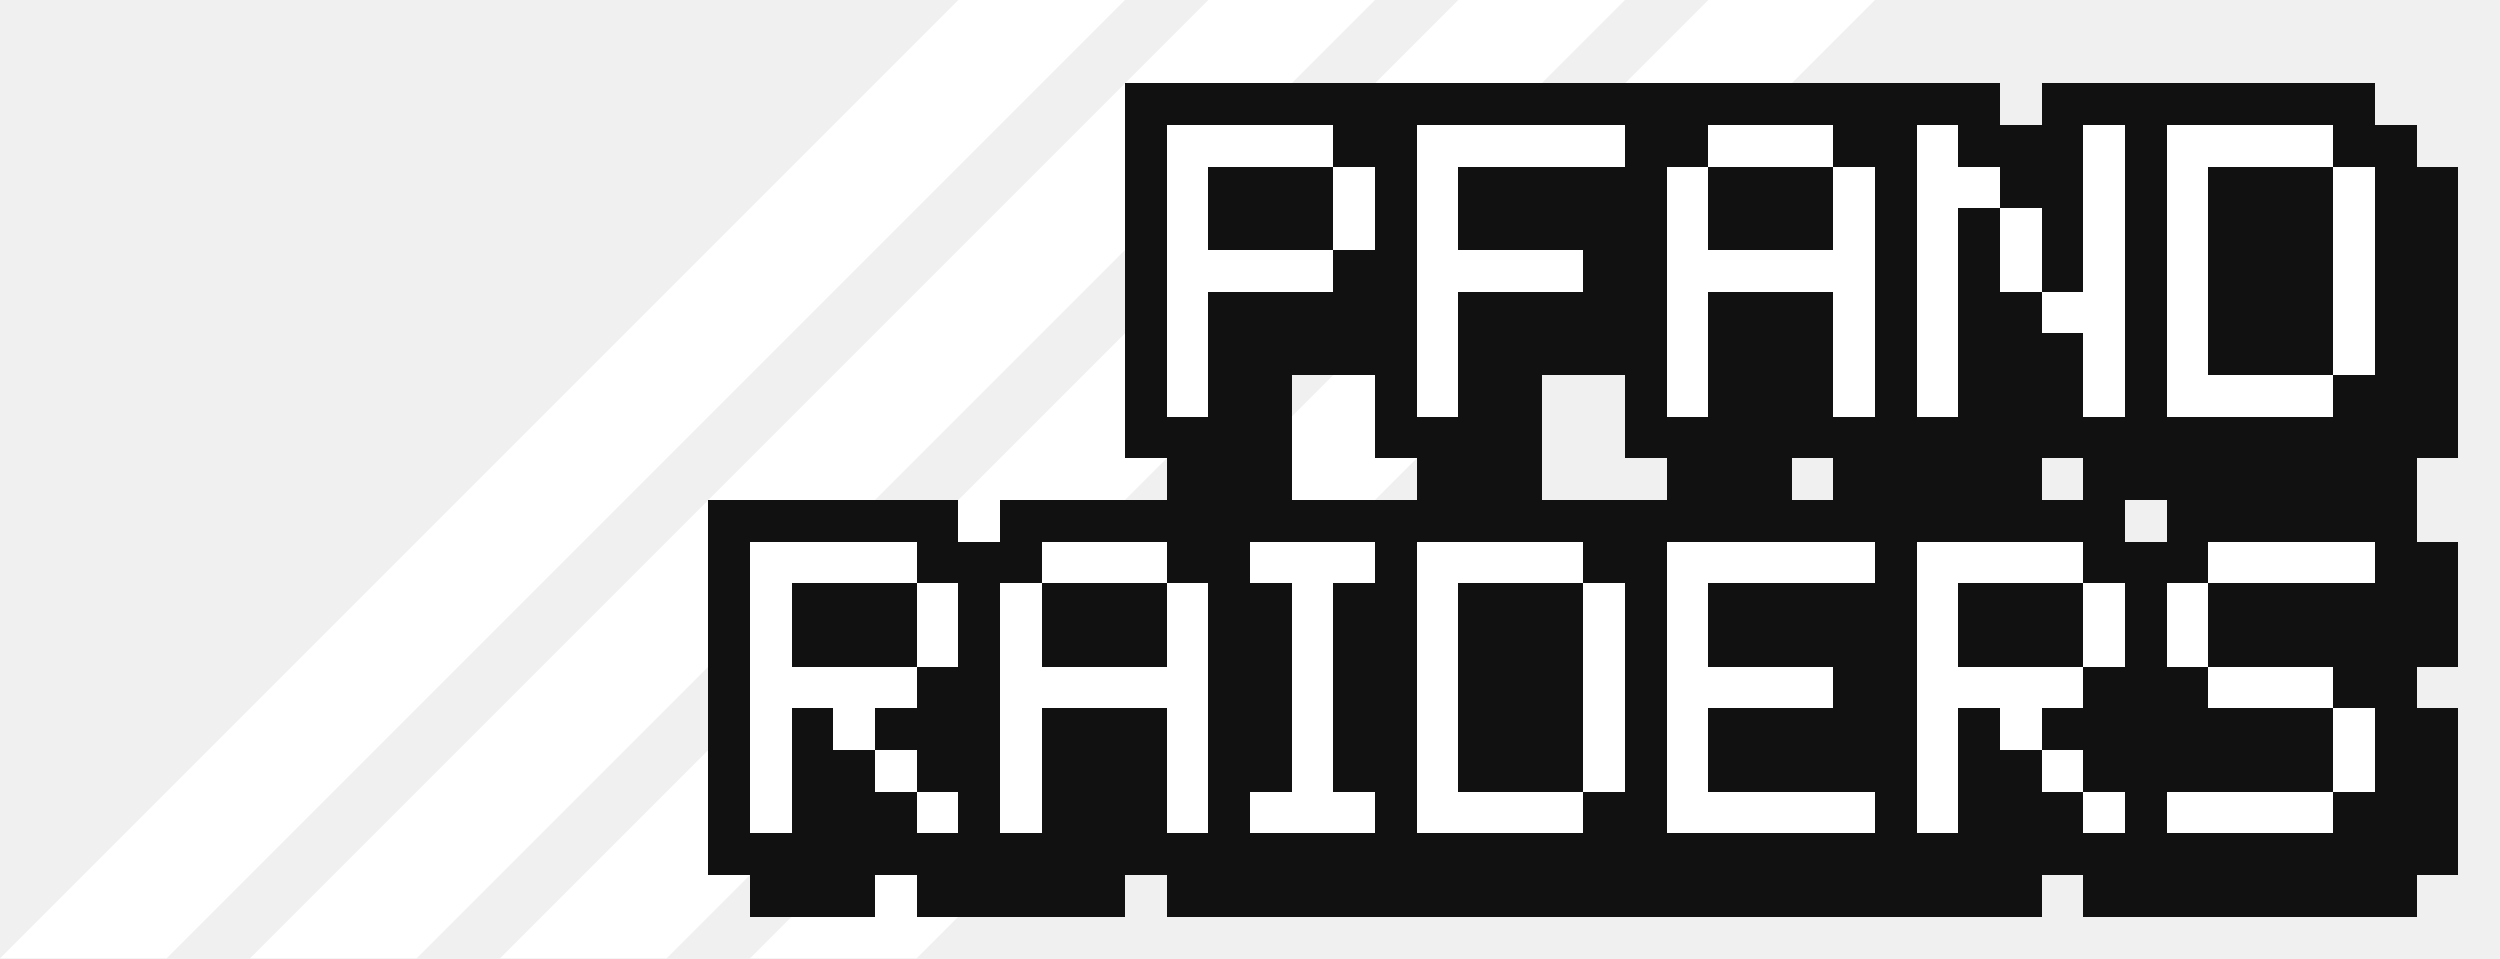
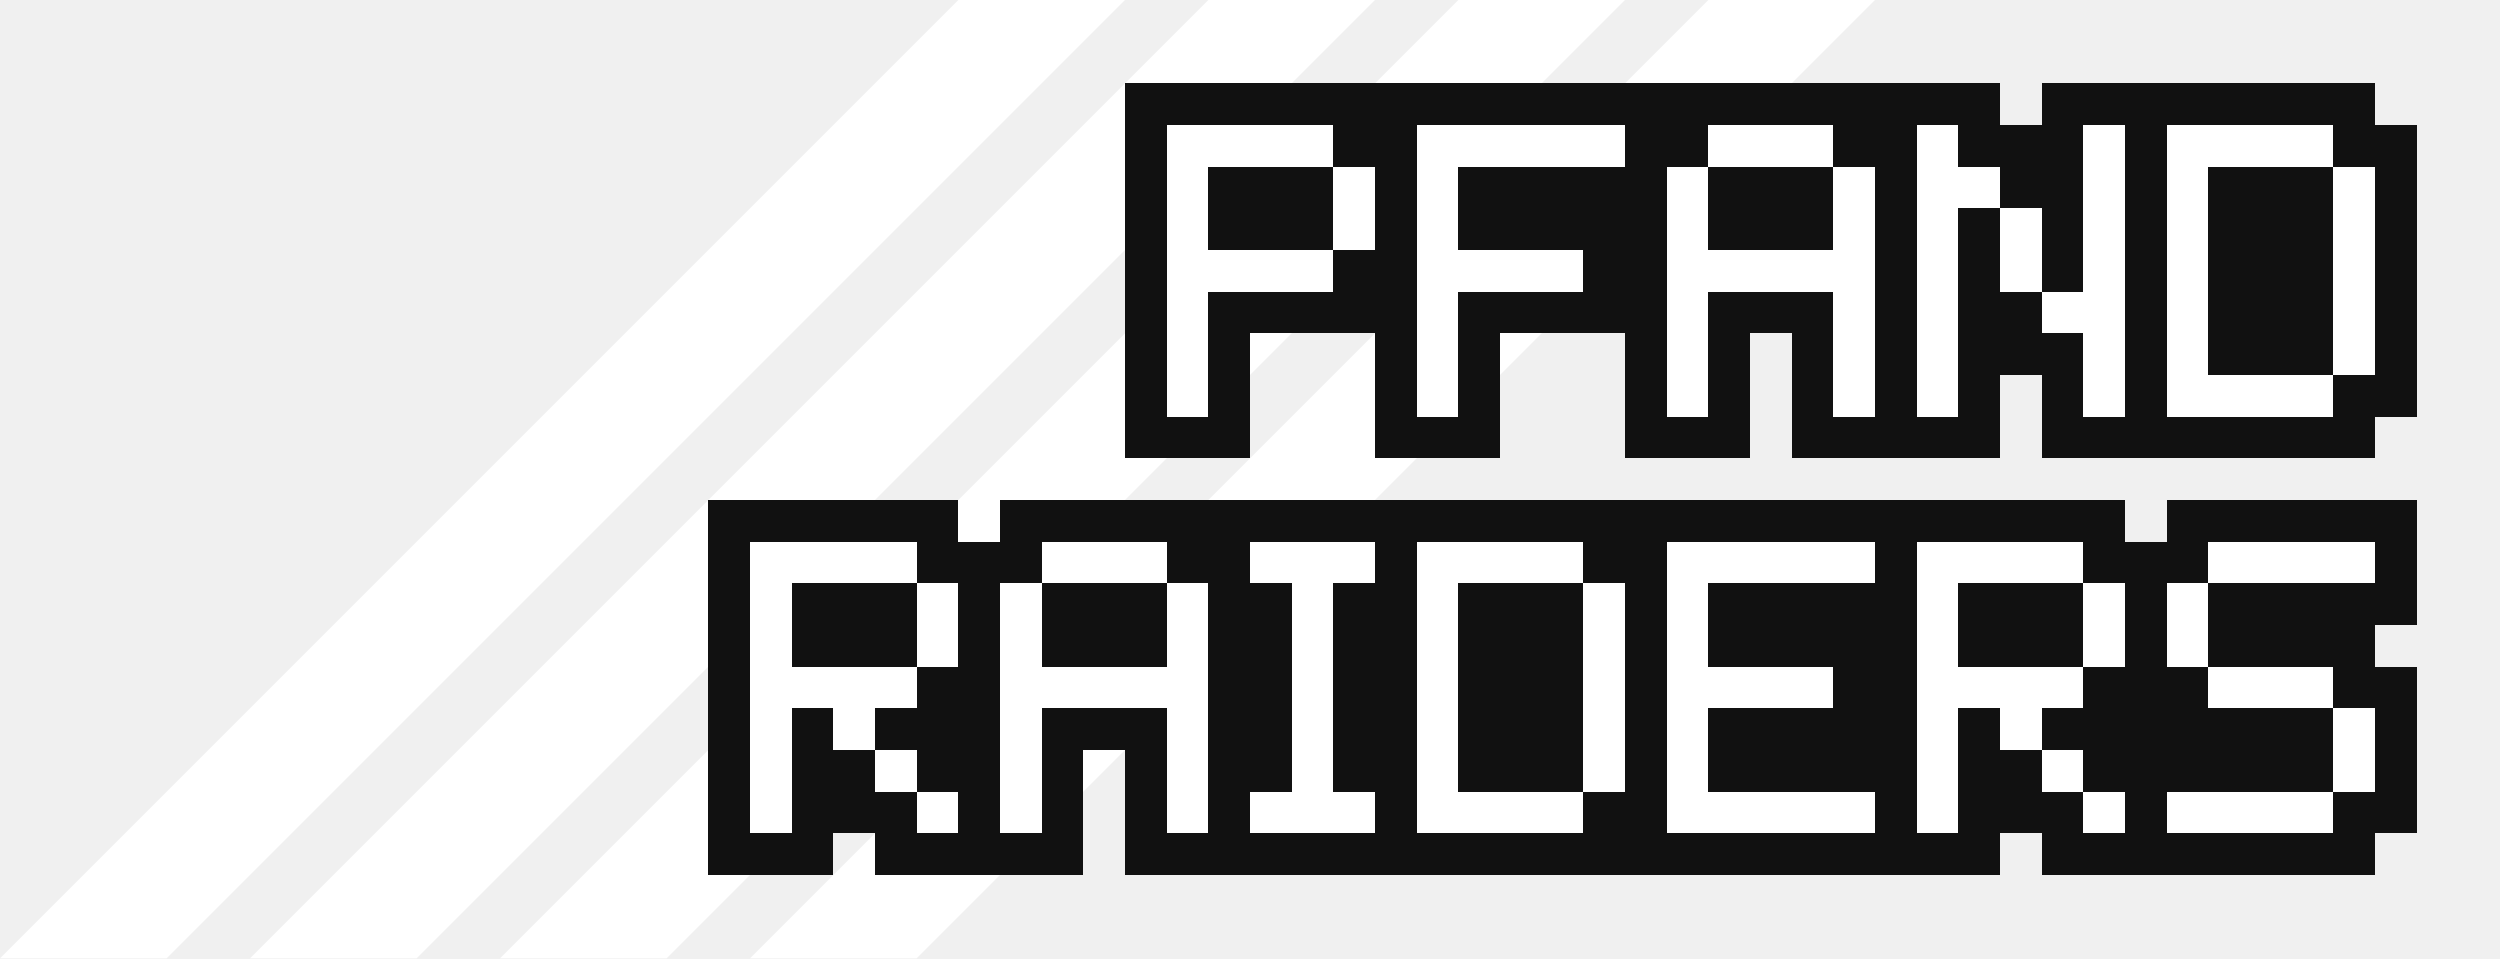
<svg xmlns="http://www.w3.org/2000/svg" viewBox="0 0 60 23" width="480" height="184">
  <polygon fill="#ffffff" points="0,23 4,23 27,0 23,0" />
  <polygon fill="#ffffff" points="6,23 10,23 33,0 29,0" />
  <polygon fill="#ffffff" points="12,23 16,23 39,0 35,0" />
  <polygon fill="#ffffff" points="18,23 22,23 45,0 41,0" />
-   <path fill="#111111" shape-rendering="crispEdges" d="M27 2h21v1h-21zM49 2h8v1h-8zM27 3h1v7h-1zM32 3h2v1h-2zM39 3h2v1h-2zM44 3h2v1h-2zM47 3h3v1h-3zM51 3h1v7h-1zM56 3h2v1h-2zM29 4h3v2h-3zM33 4h1v2h-1zM35 4h5v2h-5zM41 4h3v2h-3zM45 4h1v6h-1zM48 4h2v1h-2zM53 4h3v5h-3zM57 4h2v5h-2zM47 5h1v2h-1zM49 5h1v2h-1zM32 6h2v1h-2zM38 6h2v1h-2zM29 7h5v2h-5zM35 7h5v2h-5zM41 7h3v3h-3zM47 7h2v1h-2zM47 8h3v2h-3zM29 9h2v1h-2zM33 9h1v1h-1zM35 9h2v1h-2zM39 9h1v1h-1zM56 9h3v1h-3zM27 10h4v1h-4zM33 10h4v1h-4zM39 10h20v1h-20zM28 11h3v1h-3zM34 11h3v1h-3zM40 11h3v1h-3zM44 11h5v1h-5zM50 11h8v1h-8zM17 12h6v1h-6zM24 12h27v1h-27zM52 12h6v1h-6zM17 13h1v7h-1zM22 13h3v1h-3zM28 13h2v1h-2zM33 13h1v1h-1zM38 13h2v1h-2zM45 13h1v1h-1zM50 13h3v1h-3zM57 13h2v1h-2zM19 14h3v2h-3zM23 14h1v2h-1zM25 14h3v2h-3zM29 14h2v5h-2zM32 14h2v5h-2zM35 14h3v5h-3zM39 14h1v5h-1zM41 14h5v2h-5zM47 14h3v2h-3zM51 14h1v2h-1zM53 14h6v2h-6zM22 16h2v1h-2zM44 16h2v1h-2zM50 16h3v1h-3zM56 16h2v1h-2zM19 17h1v1h-1zM21 17h3v1h-3zM25 17h3v3h-3zM41 17h5v2h-5zM47 17h1v1h-1zM49 17h7v1h-7zM57 17h2v2h-2zM19 18h2v1h-2zM22 18h2v1h-2zM47 18h2v1h-2zM50 18h6v1h-6zM19 19h3v1h-3zM23 19h1v1h-1zM29 19h1v1h-1zM33 19h1v1h-1zM38 19h2v1h-2zM45 19h1v1h-1zM47 19h3v1h-3zM51 19h1v1h-1zM56 19h3v1h-3zM17 20h42v1h-42zM18 21h3v1h-3zM22 21h5v1h-5zM28 21h21v1h-21zM50 21h8v1h-8z" />
+   <path fill="#111111" shape-rendering="crispEdges" d="M27 2h21v1h-21zM49 2h8v1h-8zM27 3h1v7h-1zM32 3h2v1h-2zM39 3h2v1h-2zM44 3h2v1h-2zM47 3h3v1h-3zM51 3h1v7h-1zM56 3h2v1h-2zM29 4h3v2h-3zM33 4h1v2h-1zM35 4h5v2h-5zM41 4h3v2h-3zM45 4h1v6h-1zM48 4h2v1h-2zM53 4h3v5h-3zM57 4h1v5h-1zM47 5h1v2h-1zM49 5h1v2h-1zM32 6h2v1h-2zM38 6h2v1h-2zM29 7h5v1h-5zM35 7h5v1h-5zM41 7h3v1h-3zM47 7h2v1h-2zM29 8h1v2h-1zM33 8h1v2h-1zM35 8h1v2h-1zM39 8h1v2h-1zM41 8h1v2h-1zM43 8h1v2h-1zM47 8h3v1h-3zM47 9h1v1h-1zM49 9h1v1h-1zM56 9h2v1h-2zM27 10h3v1h-3zM33 10h3v1h-3zM39 10h3v1h-3zM43 10h5v1h-5zM49 10h8v1h-8zM17 12h6v1h-6zM24 12h27v1h-27zM52 12h6v1h-6zM17 13h1v7h-1zM22 13h3v1h-3zM28 13h2v1h-2zM33 13h1v1h-1zM38 13h2v1h-2zM45 13h1v1h-1zM50 13h3v1h-3zM57 13h1v1h-1zM19 14h3v2h-3zM23 14h1v2h-1zM25 14h3v2h-3zM29 14h2v5h-2zM32 14h2v5h-2zM35 14h3v5h-3zM39 14h1v5h-1zM41 14h5v2h-5zM47 14h3v2h-3zM51 14h1v2h-1zM53 14h5v1h-5zM53 15h4v1h-4zM22 16h2v1h-2zM44 16h2v1h-2zM50 16h3v1h-3zM56 16h2v1h-2zM19 17h1v1h-1zM21 17h3v1h-3zM25 17h3v1h-3zM41 17h5v2h-5zM47 17h1v1h-1zM49 17h7v1h-7zM57 17h1v2h-1zM19 18h2v1h-2zM22 18h2v1h-2zM25 18h1v2h-1zM27 18h1v2h-1zM47 18h2v1h-2zM50 18h6v1h-6zM19 19h3v1h-3zM23 19h1v1h-1zM29 19h1v1h-1zM33 19h1v1h-1zM38 19h2v1h-2zM45 19h1v1h-1zM47 19h3v1h-3zM51 19h1v1h-1zM56 19h2v1h-2zM17 20h3v1h-3zM21 20h5v1h-5zM27 20h21v1h-21zM49 20h8v1h-8z" />
  <path fill="#ffffff" shape-rendering="crispEdges" d="M28 3h4v1h-4zM34 3h5v1h-5zM41 3h3v1h-3zM46 3h1v1h-1zM50 3h1v4h-1zM52 3h4v1h-4zM28 4h1v2h-1zM32 4h1v2h-1zM34 4h1v2h-1zM40 4h1v2h-1zM44 4h1v2h-1zM46 4h2v1h-2zM52 4h1v5h-1zM56 4h1v5h-1zM46 5h1v5h-1zM48 5h1v2h-1zM28 6h4v1h-4zM34 6h4v1h-4zM40 6h5v1h-5zM28 7h1v3h-1zM34 7h1v3h-1zM40 7h1v3h-1zM44 7h1v3h-1zM49 7h2v1h-2zM50 8h1v2h-1zM52 9h4v1h-4zM18 13h4v1h-4zM25 13h3v1h-3zM30 13h3v1h-3zM34 13h4v1h-4zM40 13h5v1h-5zM46 13h4v1h-4zM53 13h4v1h-4zM18 14h1v2h-1zM22 14h1v2h-1zM24 14h1v2h-1zM28 14h1v2h-1zM31 14h1v5h-1zM34 14h1v5h-1zM38 14h1v5h-1zM40 14h1v2h-1zM46 14h1v2h-1zM50 14h1v2h-1zM52 14h1v2h-1zM18 16h4v1h-4zM24 16h5v1h-5zM40 16h4v1h-4zM46 16h4v1h-4zM53 16h3v1h-3zM18 17h1v3h-1zM20 17h1v1h-1zM24 17h1v3h-1zM28 17h1v3h-1zM40 17h1v2h-1zM46 17h1v3h-1zM48 17h1v1h-1zM56 17h1v2h-1zM21 18h1v1h-1zM49 18h1v1h-1zM22 19h1v1h-1zM30 19h3v1h-3zM34 19h4v1h-4zM40 19h5v1h-5zM50 19h1v1h-1zM52 19h4v1h-4z" />
</svg>
